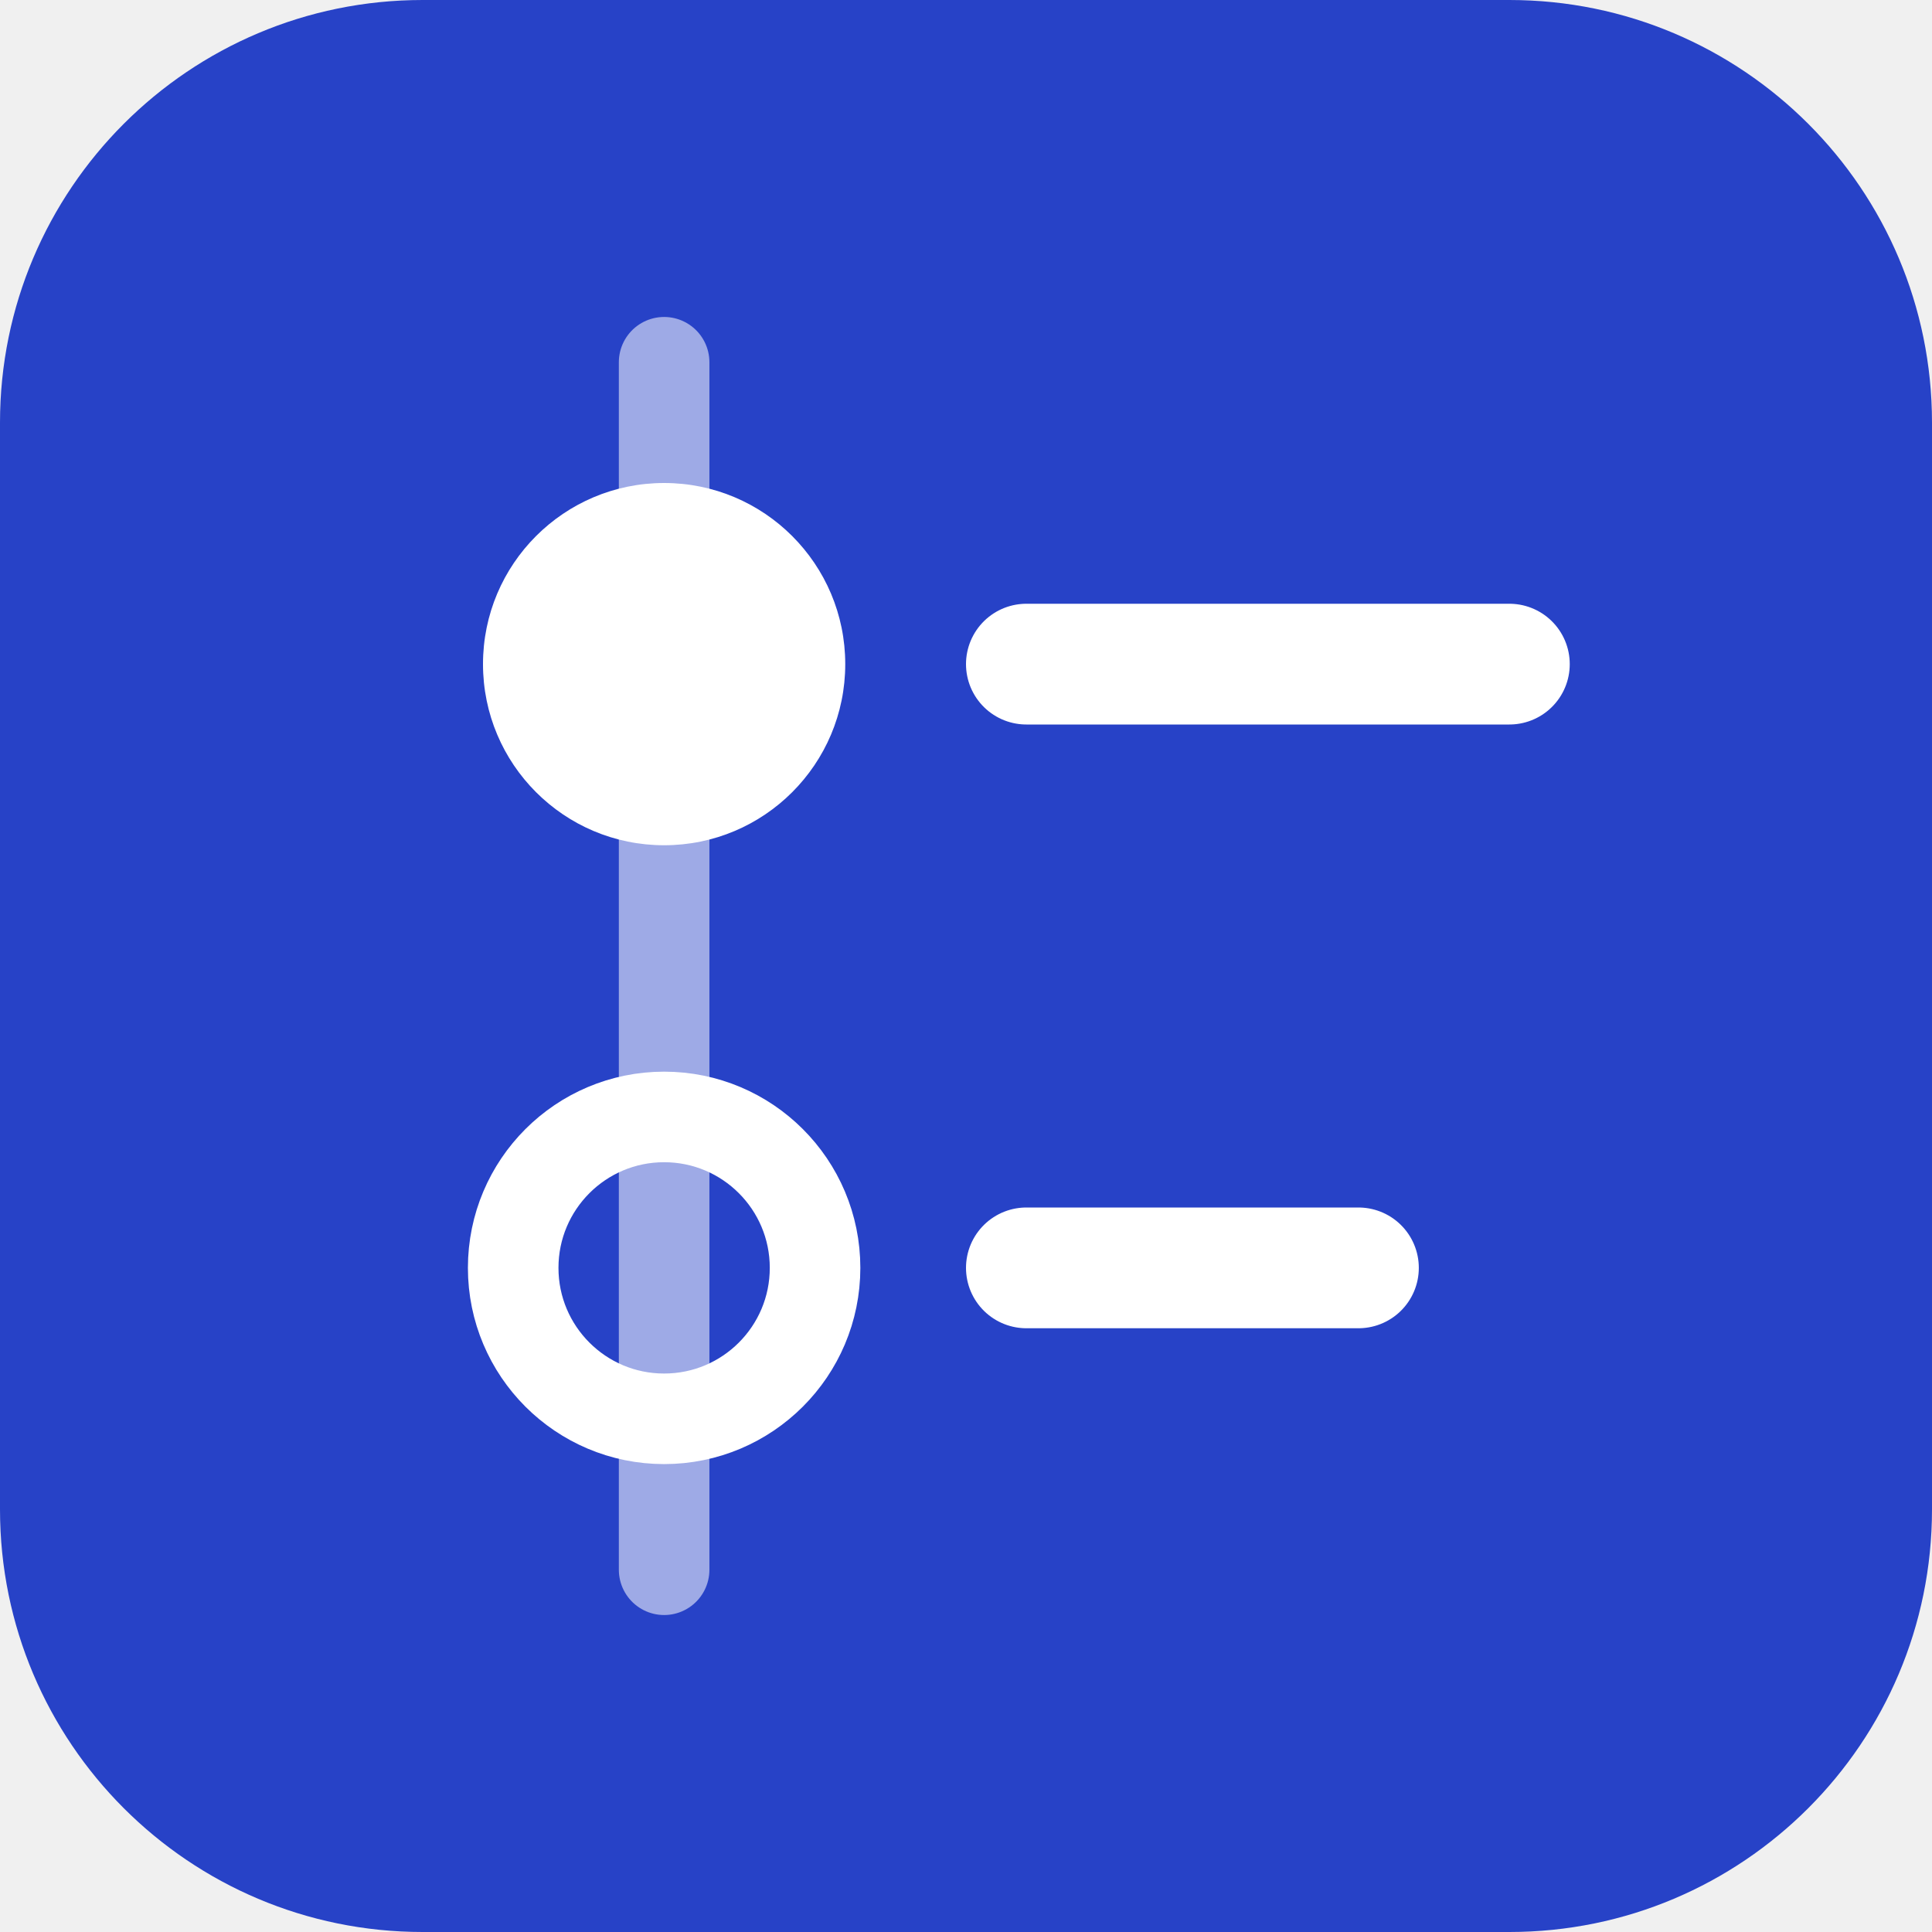
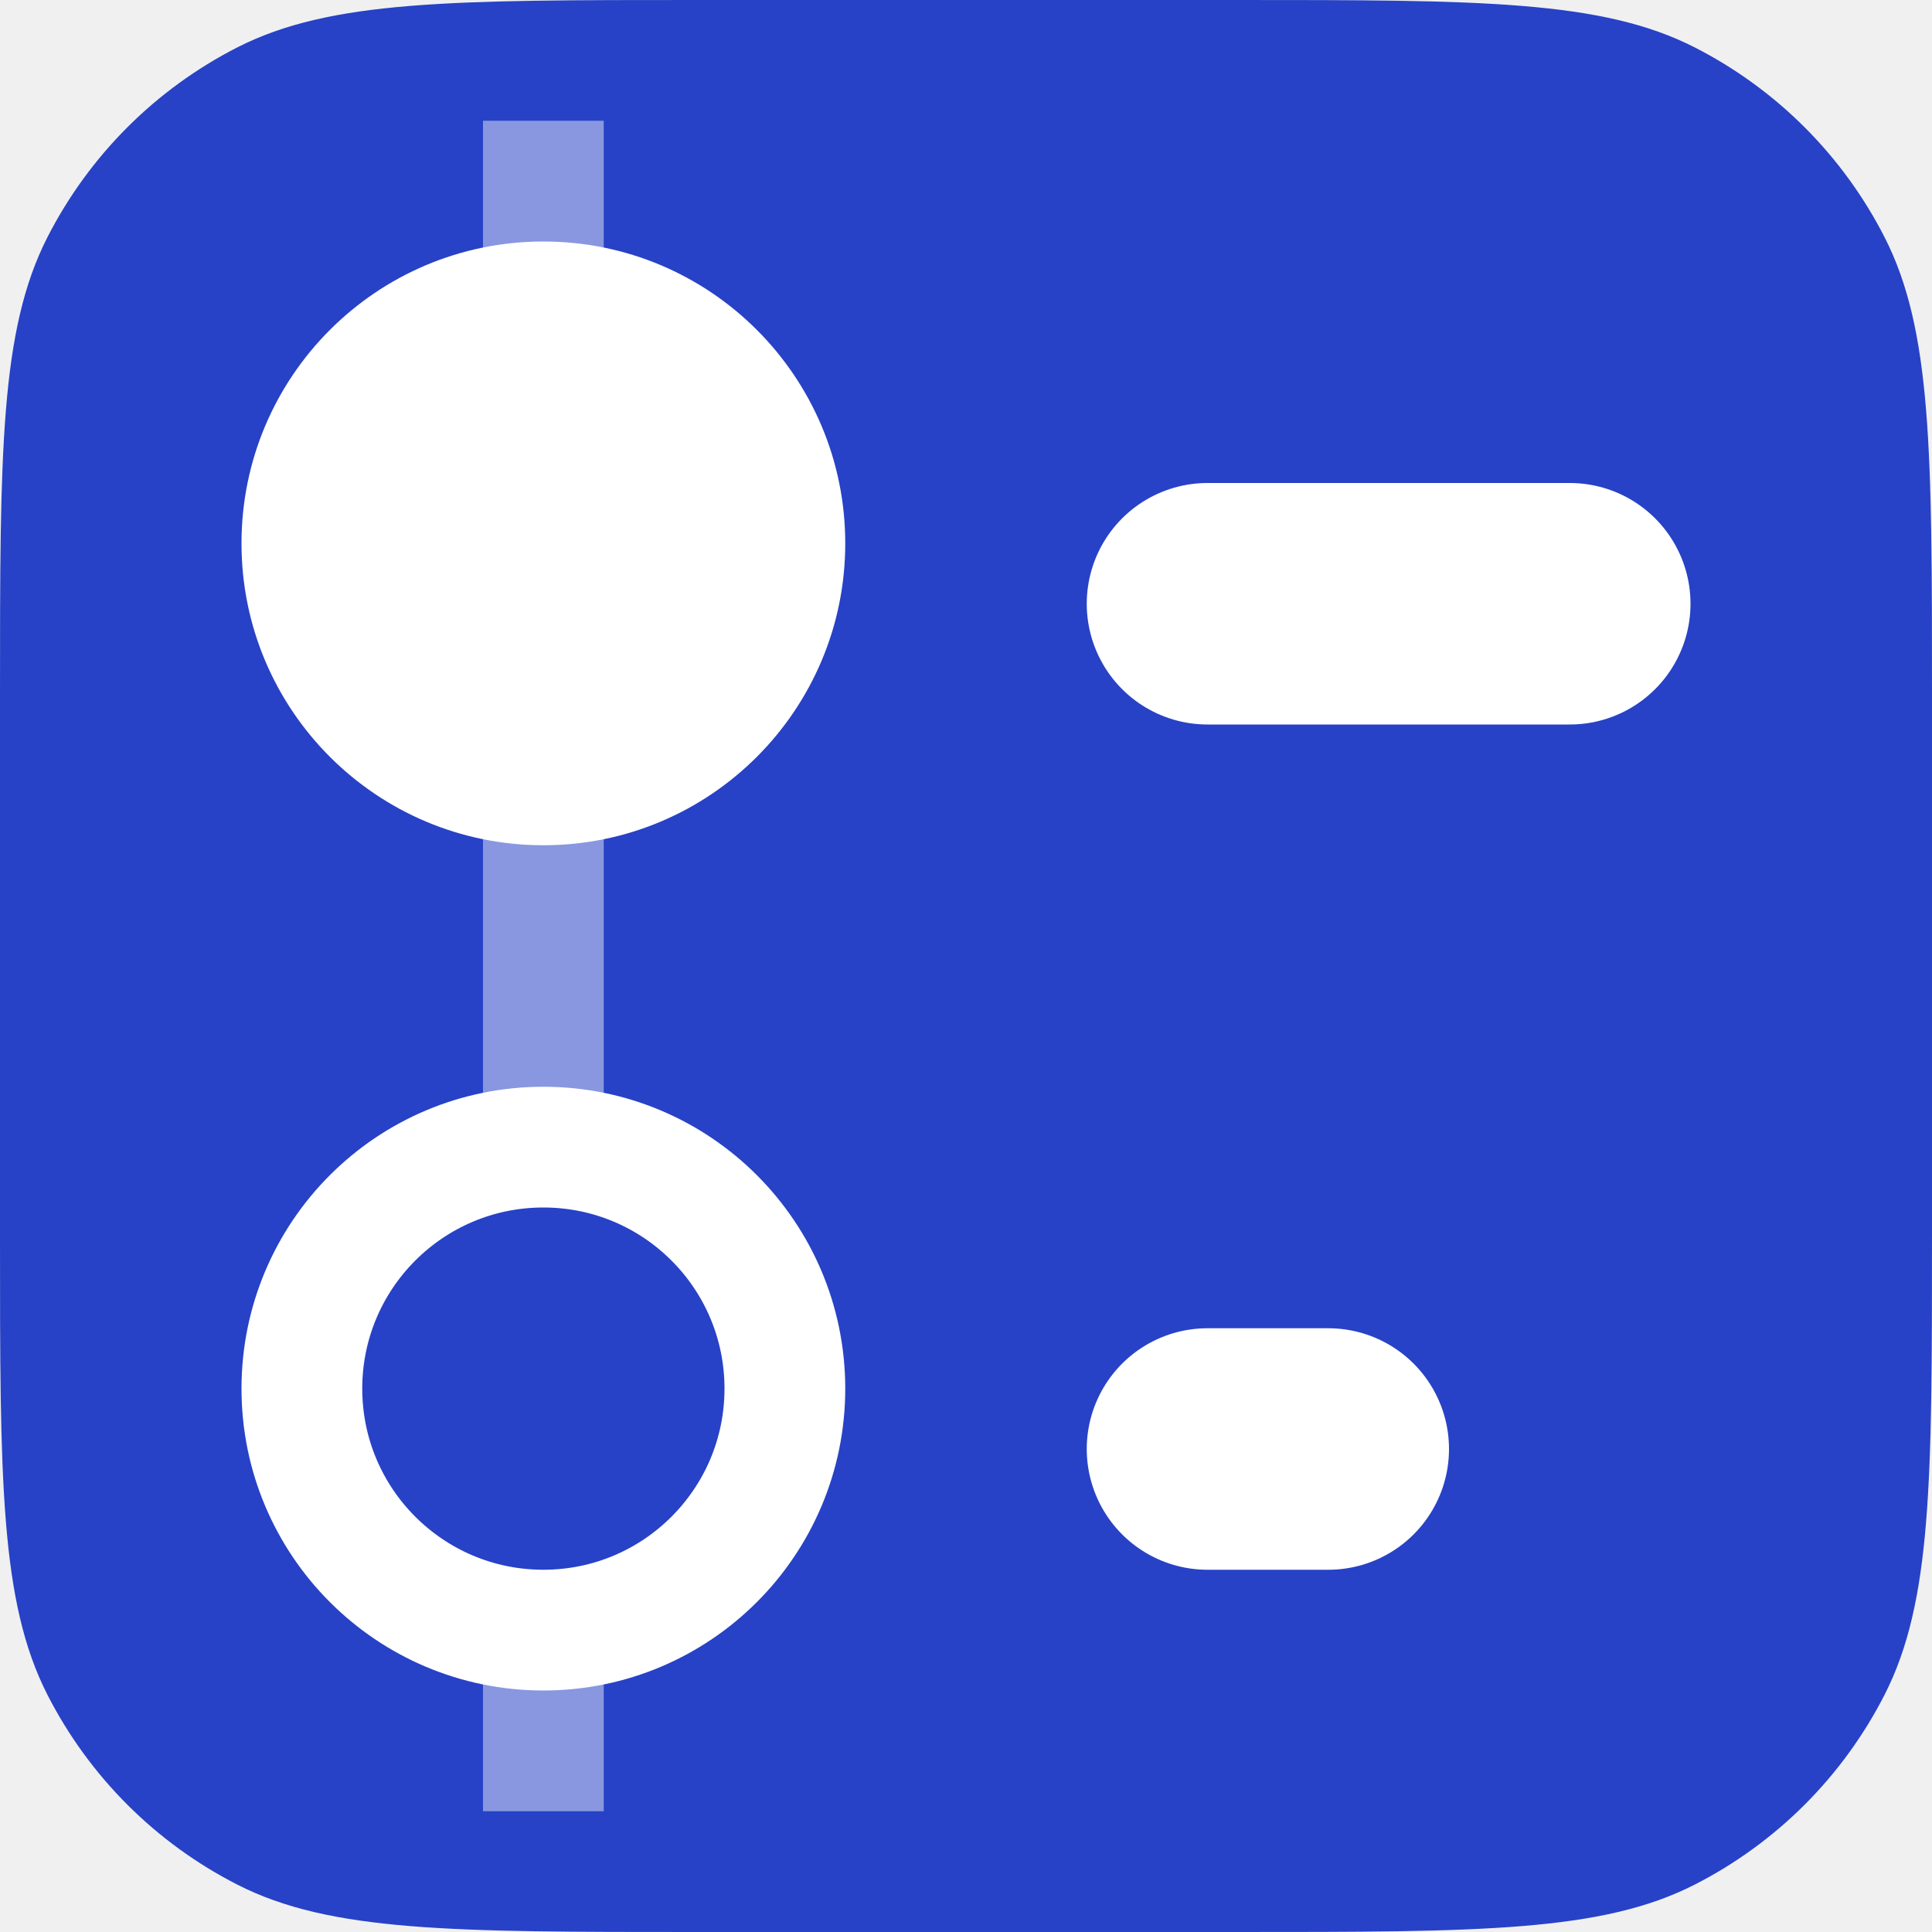
- <svg xmlns="http://www.w3.org/2000/svg" viewBox="0 0 64 64">
-   <rect width="64" height="64" rx="14" fill="#2742C7" />
-   <path d="M22 12v40" stroke="#fff" stroke-width="3" stroke-linecap="round" opacity=".55" />
-   <circle cx="22" cy="22" r="6" fill="#fff" />
-   <circle cx="22" cy="42" r="5" fill="none" stroke="#fff" stroke-width="3" />
-   <path d="M34 22h16M34 42h11" stroke="#fff" stroke-width="4" stroke-linecap="round" />
+ <svg xmlns="http://www.w3.org/2000/svg" width="16" height="16" viewBox="0 0 16 16">
+   <g id="Layer_1" data-name="Layer 1">
+     <path id="tile" d="M5.76 0 L10.24 0 C12.256 0 13.264 0 14.034 0.392 C14.712 0.738 15.262 1.288 15.608 1.966 C16 2.736 16 3.744 16 5.76 L16 10.24 C16 12.256 16 13.264 15.608 14.034 C15.262 14.712 14.712 15.262 14.034 15.608 C13.264 16 12.256 16 10.24 16 L5.76 16 C3.744 16 2.736 16 1.966 15.608 C1.288 15.262 0.738 14.712 0.392 14.034 C0 13.264 0 12.256 0 10.24 L0 5.76 C0 3.744 0 2.736 0.392 1.966 C0.738 1.288 1.288 0.738 1.966 0.392 C2.736 0 3.744 0 5.76 0 Z" fill="#2742c7" />
+     <path id="spine" d="M4.5 1 L4.5 15" fill="none" stroke="#8897e0" stroke-miterlimit="10" />
+     <path id="unread" d="M2 4.5 C2 3.119 3.119 2 4.5 2 C5.881 2 7 3.119 7 4.5 C7 5.881 5.881 7 4.5 7 C3.119 7 2 5.881 2 4.5 Z" fill="#ffffff" />
+     <path id="read" d="M2.5 11.5 C2.5 10.395 3.395 9.5 4.5 9.5 C5.605 9.5 6.5 10.395 6.5 11.5 C6.5 12.605 5.605 13.5 4.5 13.5 C3.395 13.5 2.5 12.605 2.5 11.5 Z" fill="#2742c7" stroke="#ffffff" stroke-miterlimit="10" />
+     <path id="title-unread" d="M10 5 L13 5" fill="none" stroke="#ffffff" stroke-width="2" stroke-linecap="round" stroke-miterlimit="10" />
+     <path id="title-read" d="M10 12 L11 12" fill="none" stroke="#ffffff" stroke-width="2" stroke-linecap="round" stroke-miterlimit="10" />
+   </g>
</svg>
